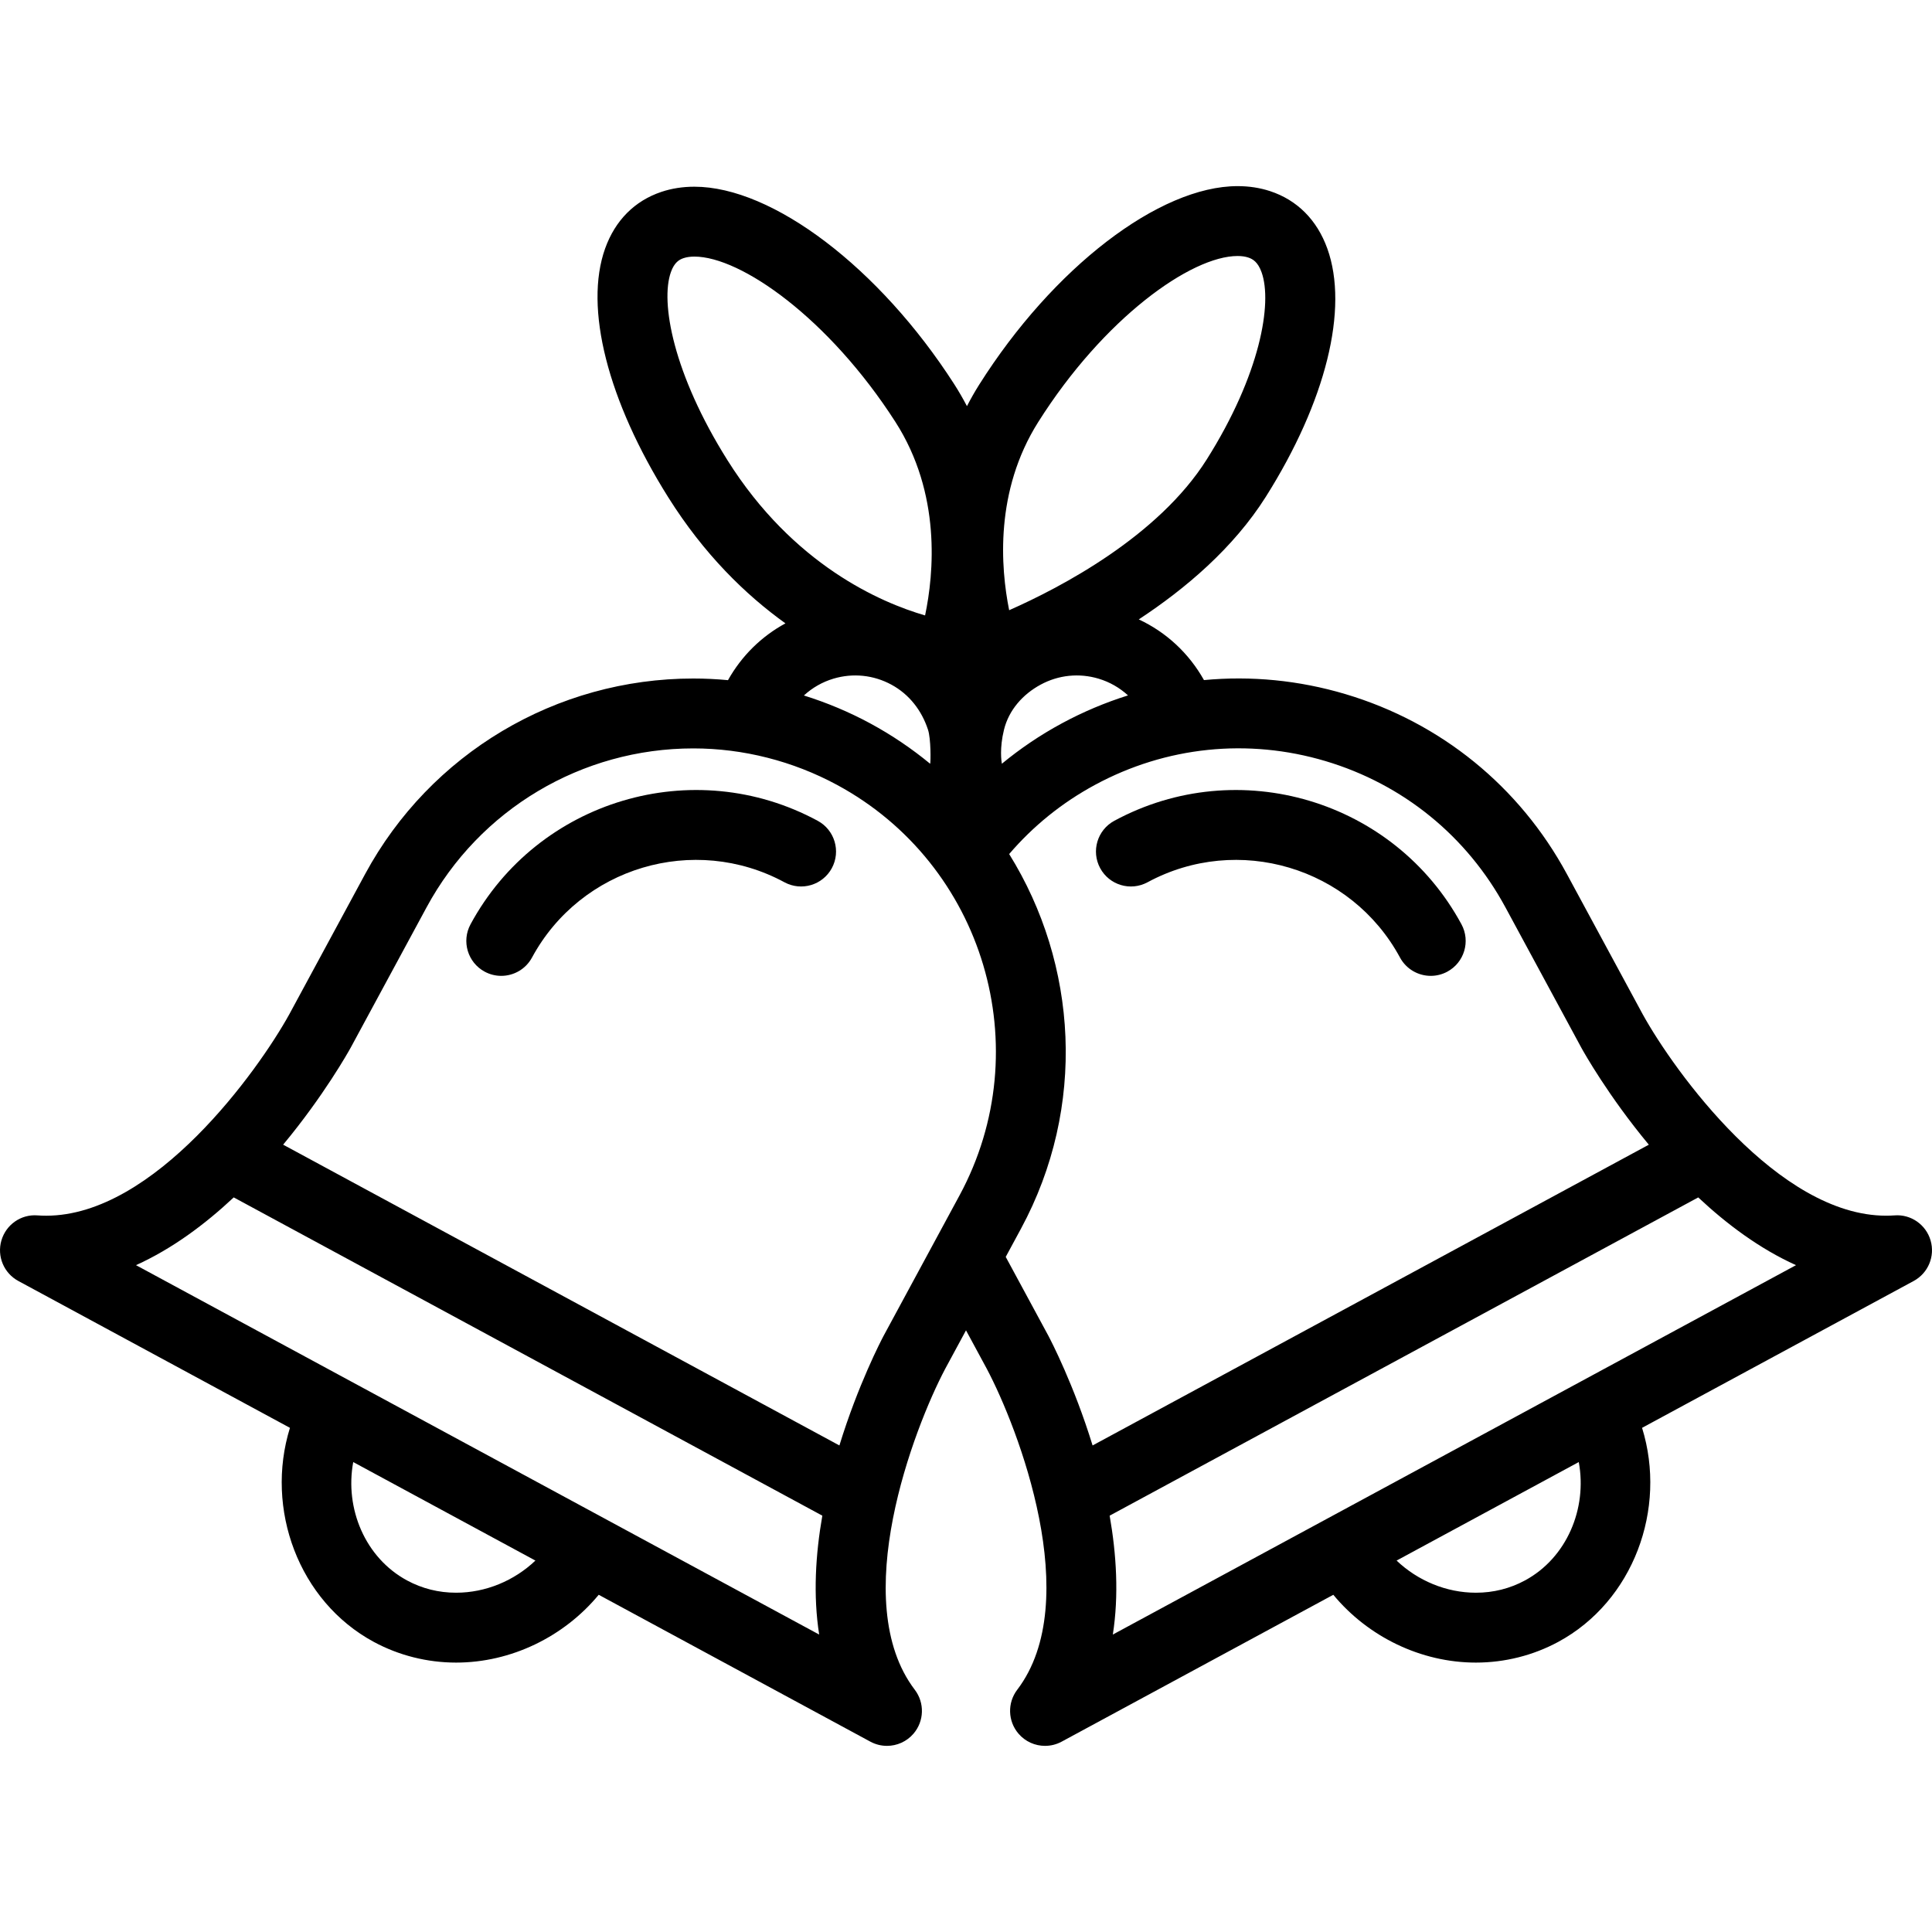
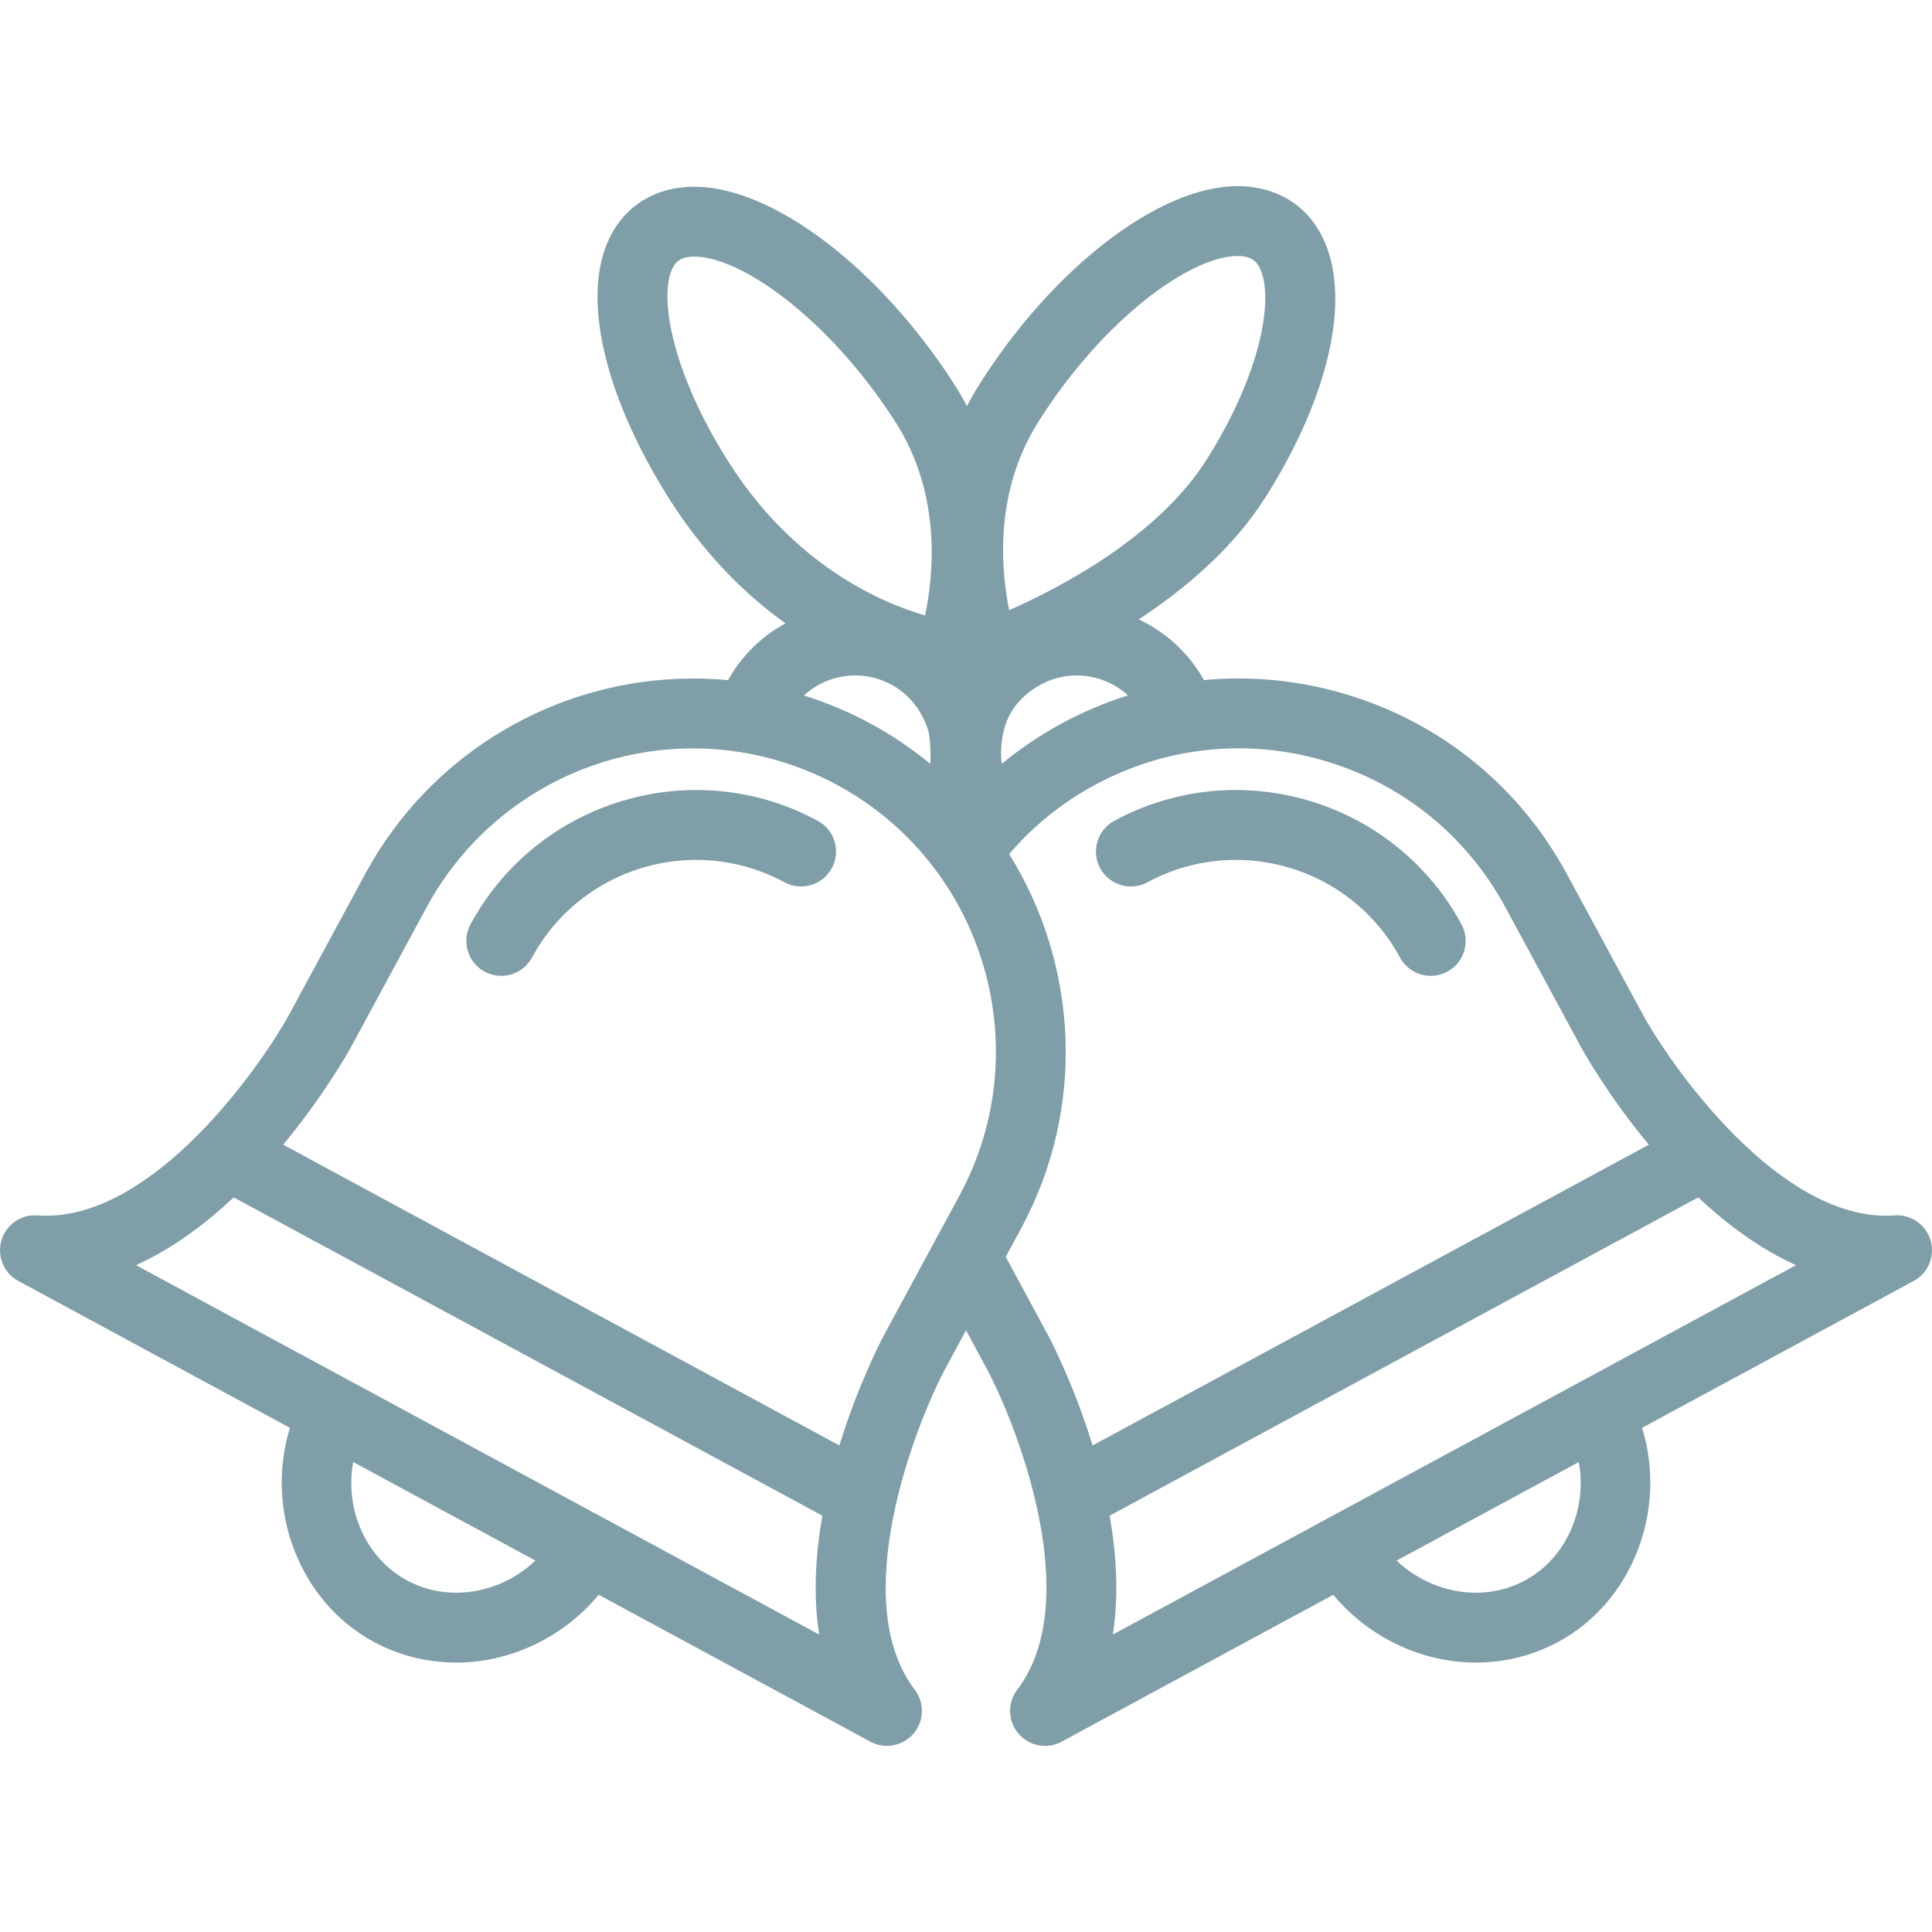
- <svg xmlns="http://www.w3.org/2000/svg" version="1.1" id="Capa_1" x="0px" y="0px" viewBox="0 0 414.7 414.7" style="enable-background:new 0 0 414.7 414.7;" xml:space="preserve">
+ <svg xmlns="http://www.w3.org/2000/svg" version="1.1" id="Capa_1" x="0px" y="0px" viewBox="0 0 414.7 414.7" style="enable-background:new 0 0 414.7 414.7;" xml:space="preserve" fill="#809EA8">
  <g>
    <g>
      <path d="M239.179,176.184c-3.643,1.971-5,6.521-3.03,10.166c1.971,3.643,6.52,5,10.165,3.029    c19.395-10.488,43.705-3.24,54.192,16.154c1.357,2.51,3.939,3.934,6.604,3.934c1.204,0,2.427-0.291,3.561-0.904    c3.644-1.971,5-6.521,3.03-10.164C299.28,171.729,265.85,161.764,239.179,176.184z" />
      <path d="M175.521,176.184c-26.671-14.422-60.102-4.453-74.522,22.215c-1.97,3.643-0.613,8.193,3.03,10.164    c1.134,0.613,2.356,0.904,3.561,0.904c2.666,0,5.247-1.424,6.604-3.934c10.486-19.395,34.799-26.643,54.192-16.154    c3.646,1.971,8.194,0.611,10.165-3.029C180.521,182.705,179.165,178.155,175.521,176.184z" />
      <path d="M414.399,266.264c-0.988-3.393-4.215-5.658-7.736-5.383c-0.61,0.043-1.217,0.064-1.825,0.064    c-23.154,0-45.456-30.986-52.216-43.197l-16.292-30.131c-10.166-18.803-27.046-32.52-47.529-38.627    c-10.003-2.98-20.281-3.959-30.37-3.01c-3.233-5.766-8.099-10.273-13.993-13.027c10.001-6.574,20.32-15.313,27.266-26.316    c12.91-20.459,17.846-40.377,13.204-53.281c-2.214-6.154-6.47-10.42-12.307-12.336c-2.16-0.709-4.5-1.068-6.952-1.068    c-16.824,0-39.639,17.533-55.482,42.639c-0.96,1.521-1.818,3.051-2.613,4.584c-0.839-1.592-1.748-3.182-2.764-4.762    c-16.026-24.928-38.947-42.336-55.74-42.336c-2.502,0-4.883,0.371-7.077,1.105c-5.747,1.924-9.926,6.127-12.083,12.156    c-4.544,12.697,0.52,32.662,13.547,53.406c7.698,12.26,16.605,20.922,25.156,27.059c-5.147,2.793-9.408,6.975-12.331,12.193    c-2.472-0.234-4.954-0.354-7.439-0.354c-29.457,0-56.452,16.084-70.451,41.975l-16.262,30.076    c-6.635,12.029-28.942,43.254-52.184,43.256c-0.628,0-1.263-0.023-1.888-0.068c-3.543-0.275-6.748,1.99-7.736,5.383    c-0.989,3.393,0.524,7.016,3.633,8.695l58.301,31.523c-5.404,17.42,1.869,37.227,17.991,45.945    c5.381,2.908,11.492,4.445,17.675,4.445c0,0,0.001,0,0.002,0c11.804,0,23.152-5.545,30.609-14.555l58.31,31.527    c1.126,0.609,2.351,0.902,3.564,0.902c2.136,0,4.236-0.91,5.701-2.623c2.298-2.686,2.409-6.609,0.269-9.42    c-14.457-18.982-0.186-56.17,6.502-68.838l4.492-8.309l4.464,8.254c6.735,12.705,21.036,49.848,6.531,68.891    c-2.141,2.813-2.029,6.736,0.269,9.422c1.465,1.713,3.565,2.625,5.701,2.623c1.214,0,2.438-0.293,3.564-0.902l58.311-31.527    c7.456,9.01,18.805,14.555,30.61,14.555c6.182,0,12.294-1.537,17.675-4.445c16.122-8.719,23.395-28.525,17.991-45.945    l58.301-31.523C413.875,273.28,415.389,269.657,414.399,266.264z M215.502,156.643c1.036-4.232,4.041-7.617,7.874-9.689    c3.833-2.072,8.242-2.529,12.417-1.283c2.397,0.715,4.541,1.955,6.334,3.596c-4.879,1.531-9.648,3.535-14.245,6.021    c-4.604,2.49-8.88,5.389-12.836,8.648C214.956,163.391,214.522,160.643,215.502,156.643z M222.851,90.596    c14.08-22.313,32.817-35.645,42.797-35.645c0.86,0,1.625,0.107,2.272,0.32c0.973,0.318,2.074,0.943,2.872,3.162    c2.377,6.607-0.295,22.004-11.775,40.197c-10.414,16.5-31.257,27.426-42.402,32.35    C214.763,121.758,213.515,105.389,222.851,90.596z M199.654,163.938c-3.923-3.232-8.201-6.143-12.836-8.65    c-4.559-2.465-9.343-4.469-14.265-6.004c1.797-1.648,3.947-2.896,6.354-3.613c4.176-1.244,8.586-0.789,12.418,1.283    c3.832,2.072,6.523,5.545,7.873,9.689C199.832,158.588,199.784,163.582,199.654,163.938z M156.139,98.768    c-11.631-18.521-14.439-33.914-12.127-40.375c0.743-2.078,1.792-2.676,2.719-2.986c0.657-0.219,1.436-0.33,2.318-0.33    c9.994,0,28.857,13.26,43.123,35.447c9.917,15.424,8.278,32.623,6.395,41.578C189.018,129.325,170.256,121.248,156.139,98.768z     M97.901,341.873c-3.753,0-7.3-0.889-10.541-2.641c-8.964-4.848-13.392-15.416-11.54-25.404l39.104,21.145    C110.384,339.297,104.245,341.873,97.901,341.873z M175.834,350.854L29.189,271.563c7.773-3.51,14.838-8.787,20.98-14.543    l126.343,68.314C175.06,333.623,174.513,342.424,175.834,350.854z M205.954,256.602l-16.321,30.186    c-0.486,0.918-5.458,10.457-9.457,23.475l-119.4-64.561c8.723-10.498,13.996-19.908,14.498-20.818l16.292-30.131    c11.375-21.039,33.314-34.109,57.256-34.109c10.705,0,21.377,2.711,30.862,7.84C211.221,185.536,223.006,225.065,205.954,256.602z     M225.038,286.733l-9.161-16.943l3.272-6.053c14.147-26.166,12.155-56.801-2.534-80.418c5.152-6.012,11.313-11.002,18.401-14.836    c15.277-8.26,32.858-10.076,49.499-5.117c16.644,4.963,30.359,16.107,38.619,31.387l16.322,30.184    c0.501,0.91,5.759,10.295,14.461,20.77l-119.396,64.557C230.517,297.231,225.536,287.674,225.038,286.733z M327.34,339.233    c-3.242,1.752-6.788,2.641-10.54,2.641c-6.345,0-12.483-2.576-17.024-6.9l39.104-21.145    C340.732,323.817,336.305,334.385,327.34,339.233z M238.865,350.854c1.32-8.428,0.774-17.229-0.68-25.52l126.338-68.31    c6.142,5.754,13.207,11.031,20.985,14.541L238.865,350.854z" />
    </g>
  </g>
  <g>
</g>
  <g>
</g>
  <g>
</g>
  <g>
</g>
  <g>
</g>
  <g>
</g>
  <g>
</g>
  <g>
</g>
  <g>
</g>
  <g>
</g>
  <g>
</g>
  <g>
</g>
  <g>
</g>
  <g>
</g>
  <g>
</g>
</svg>
